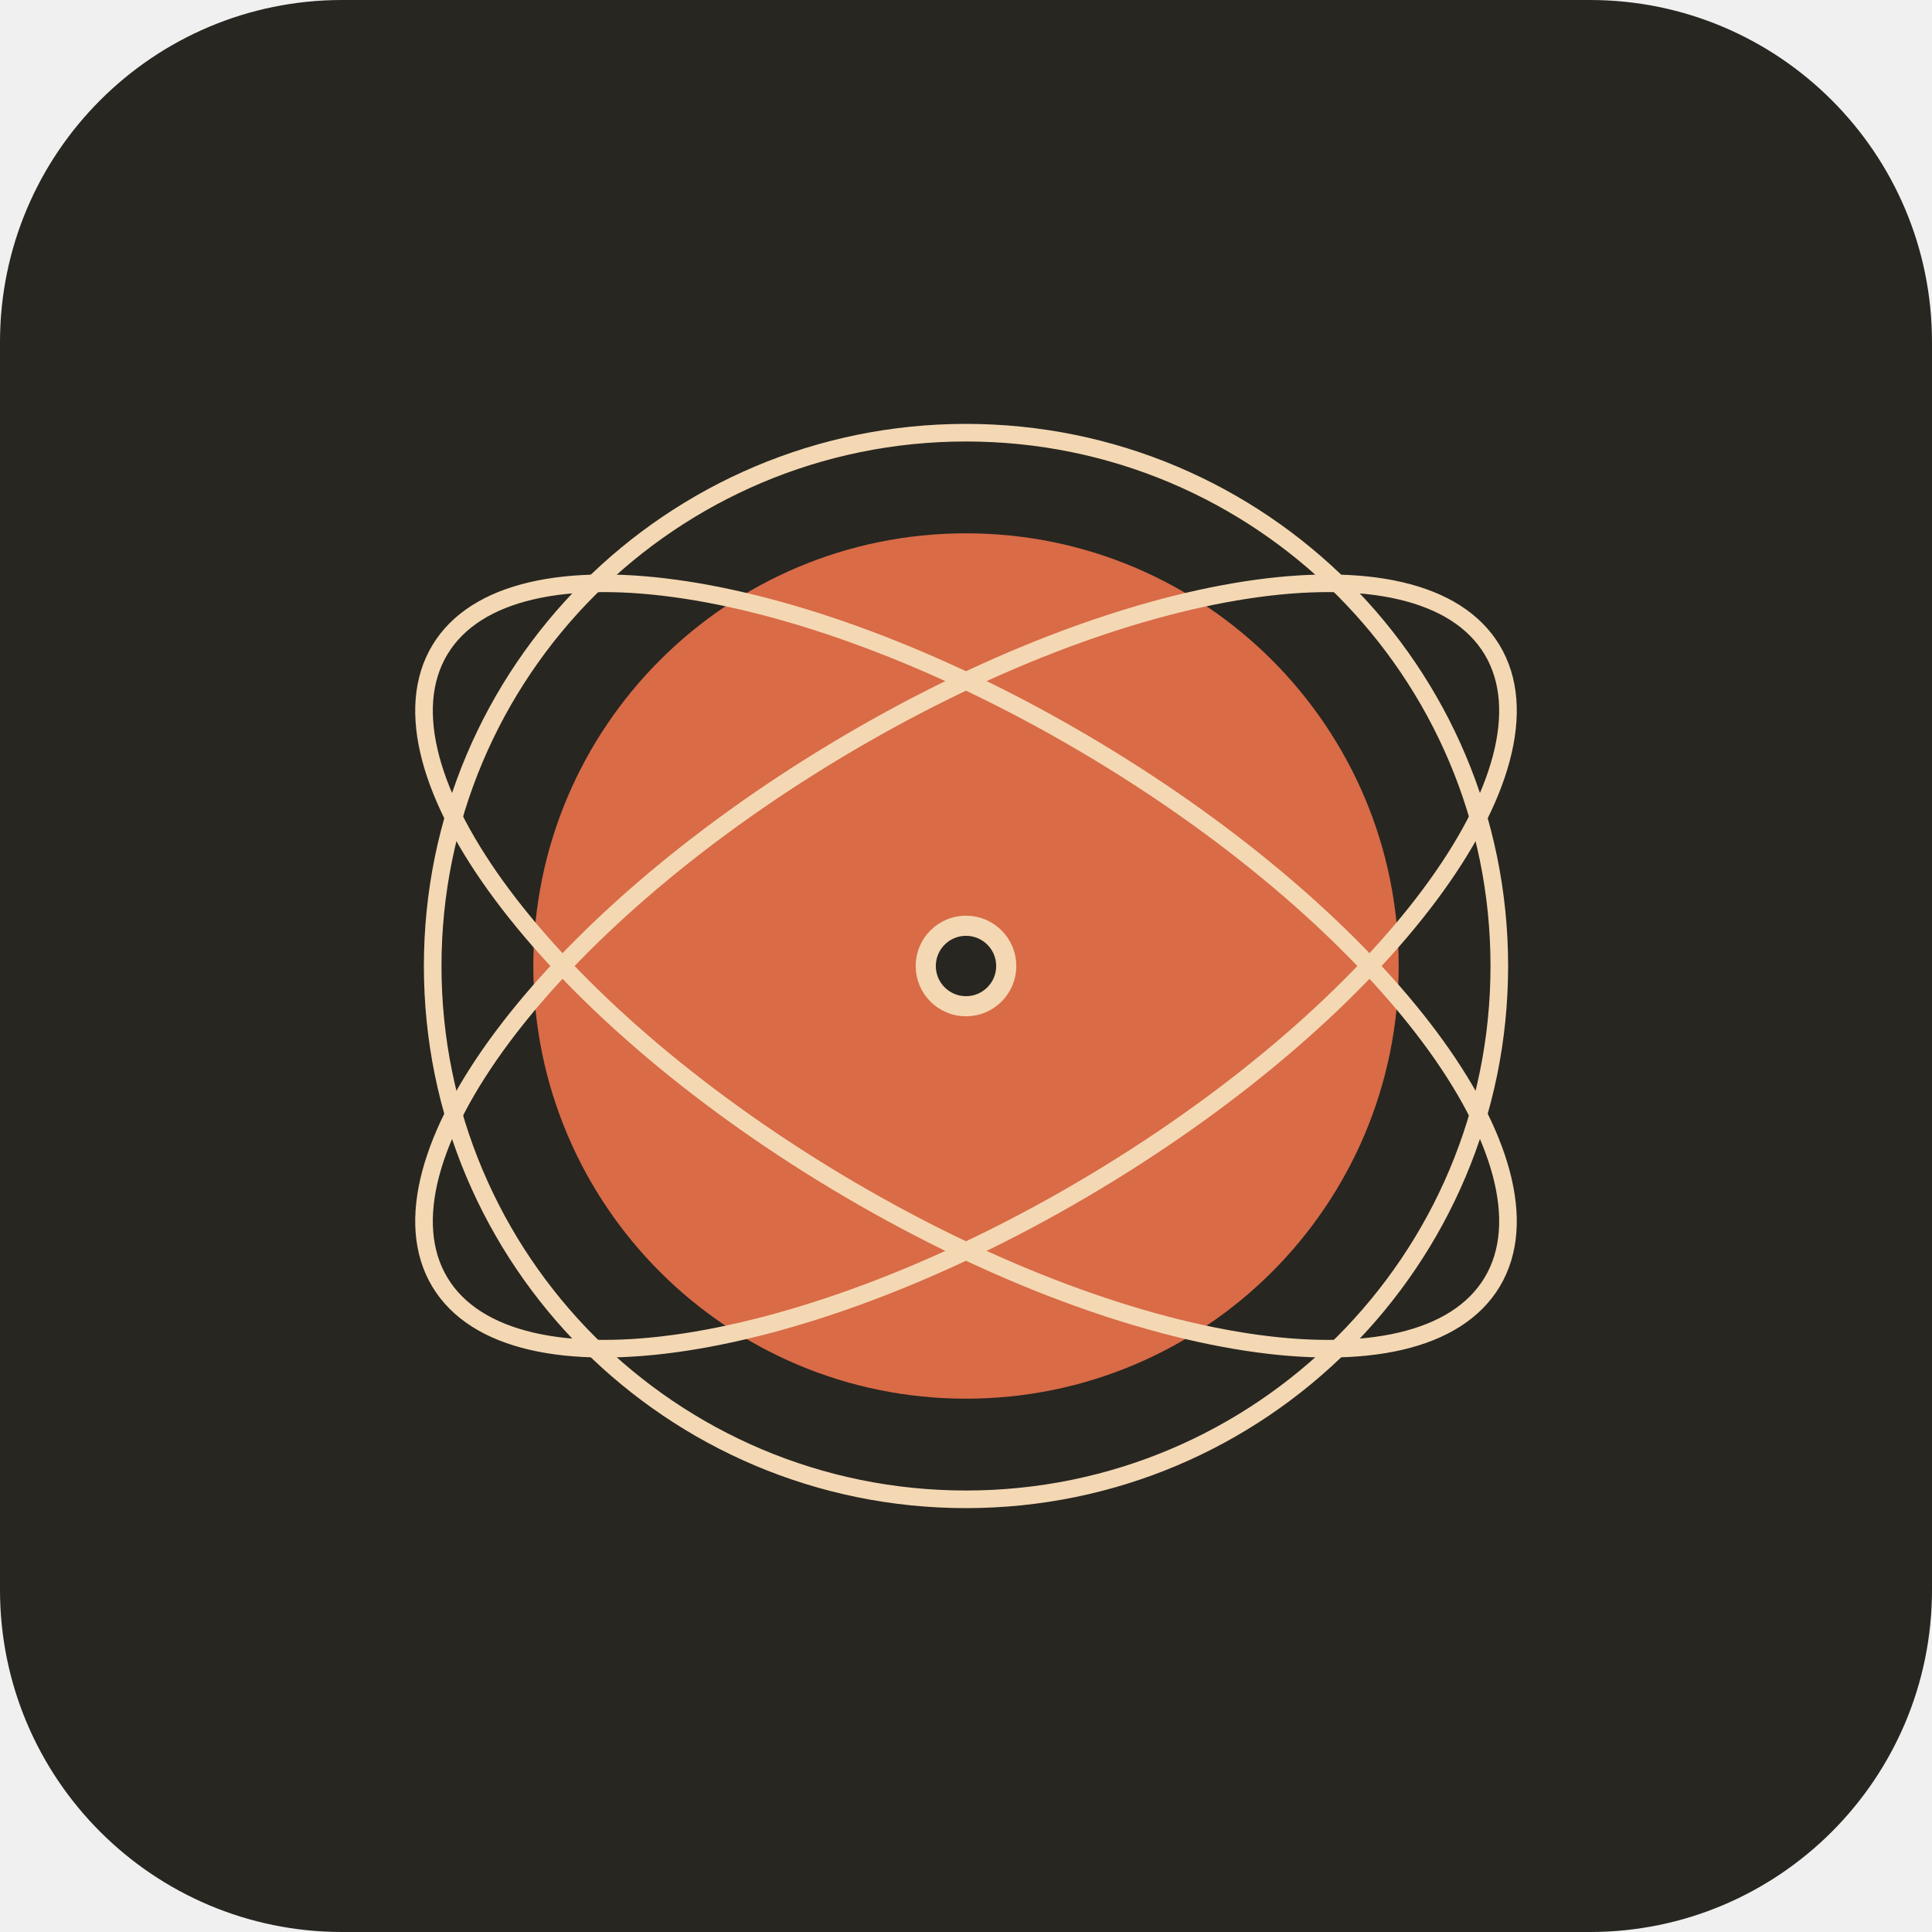
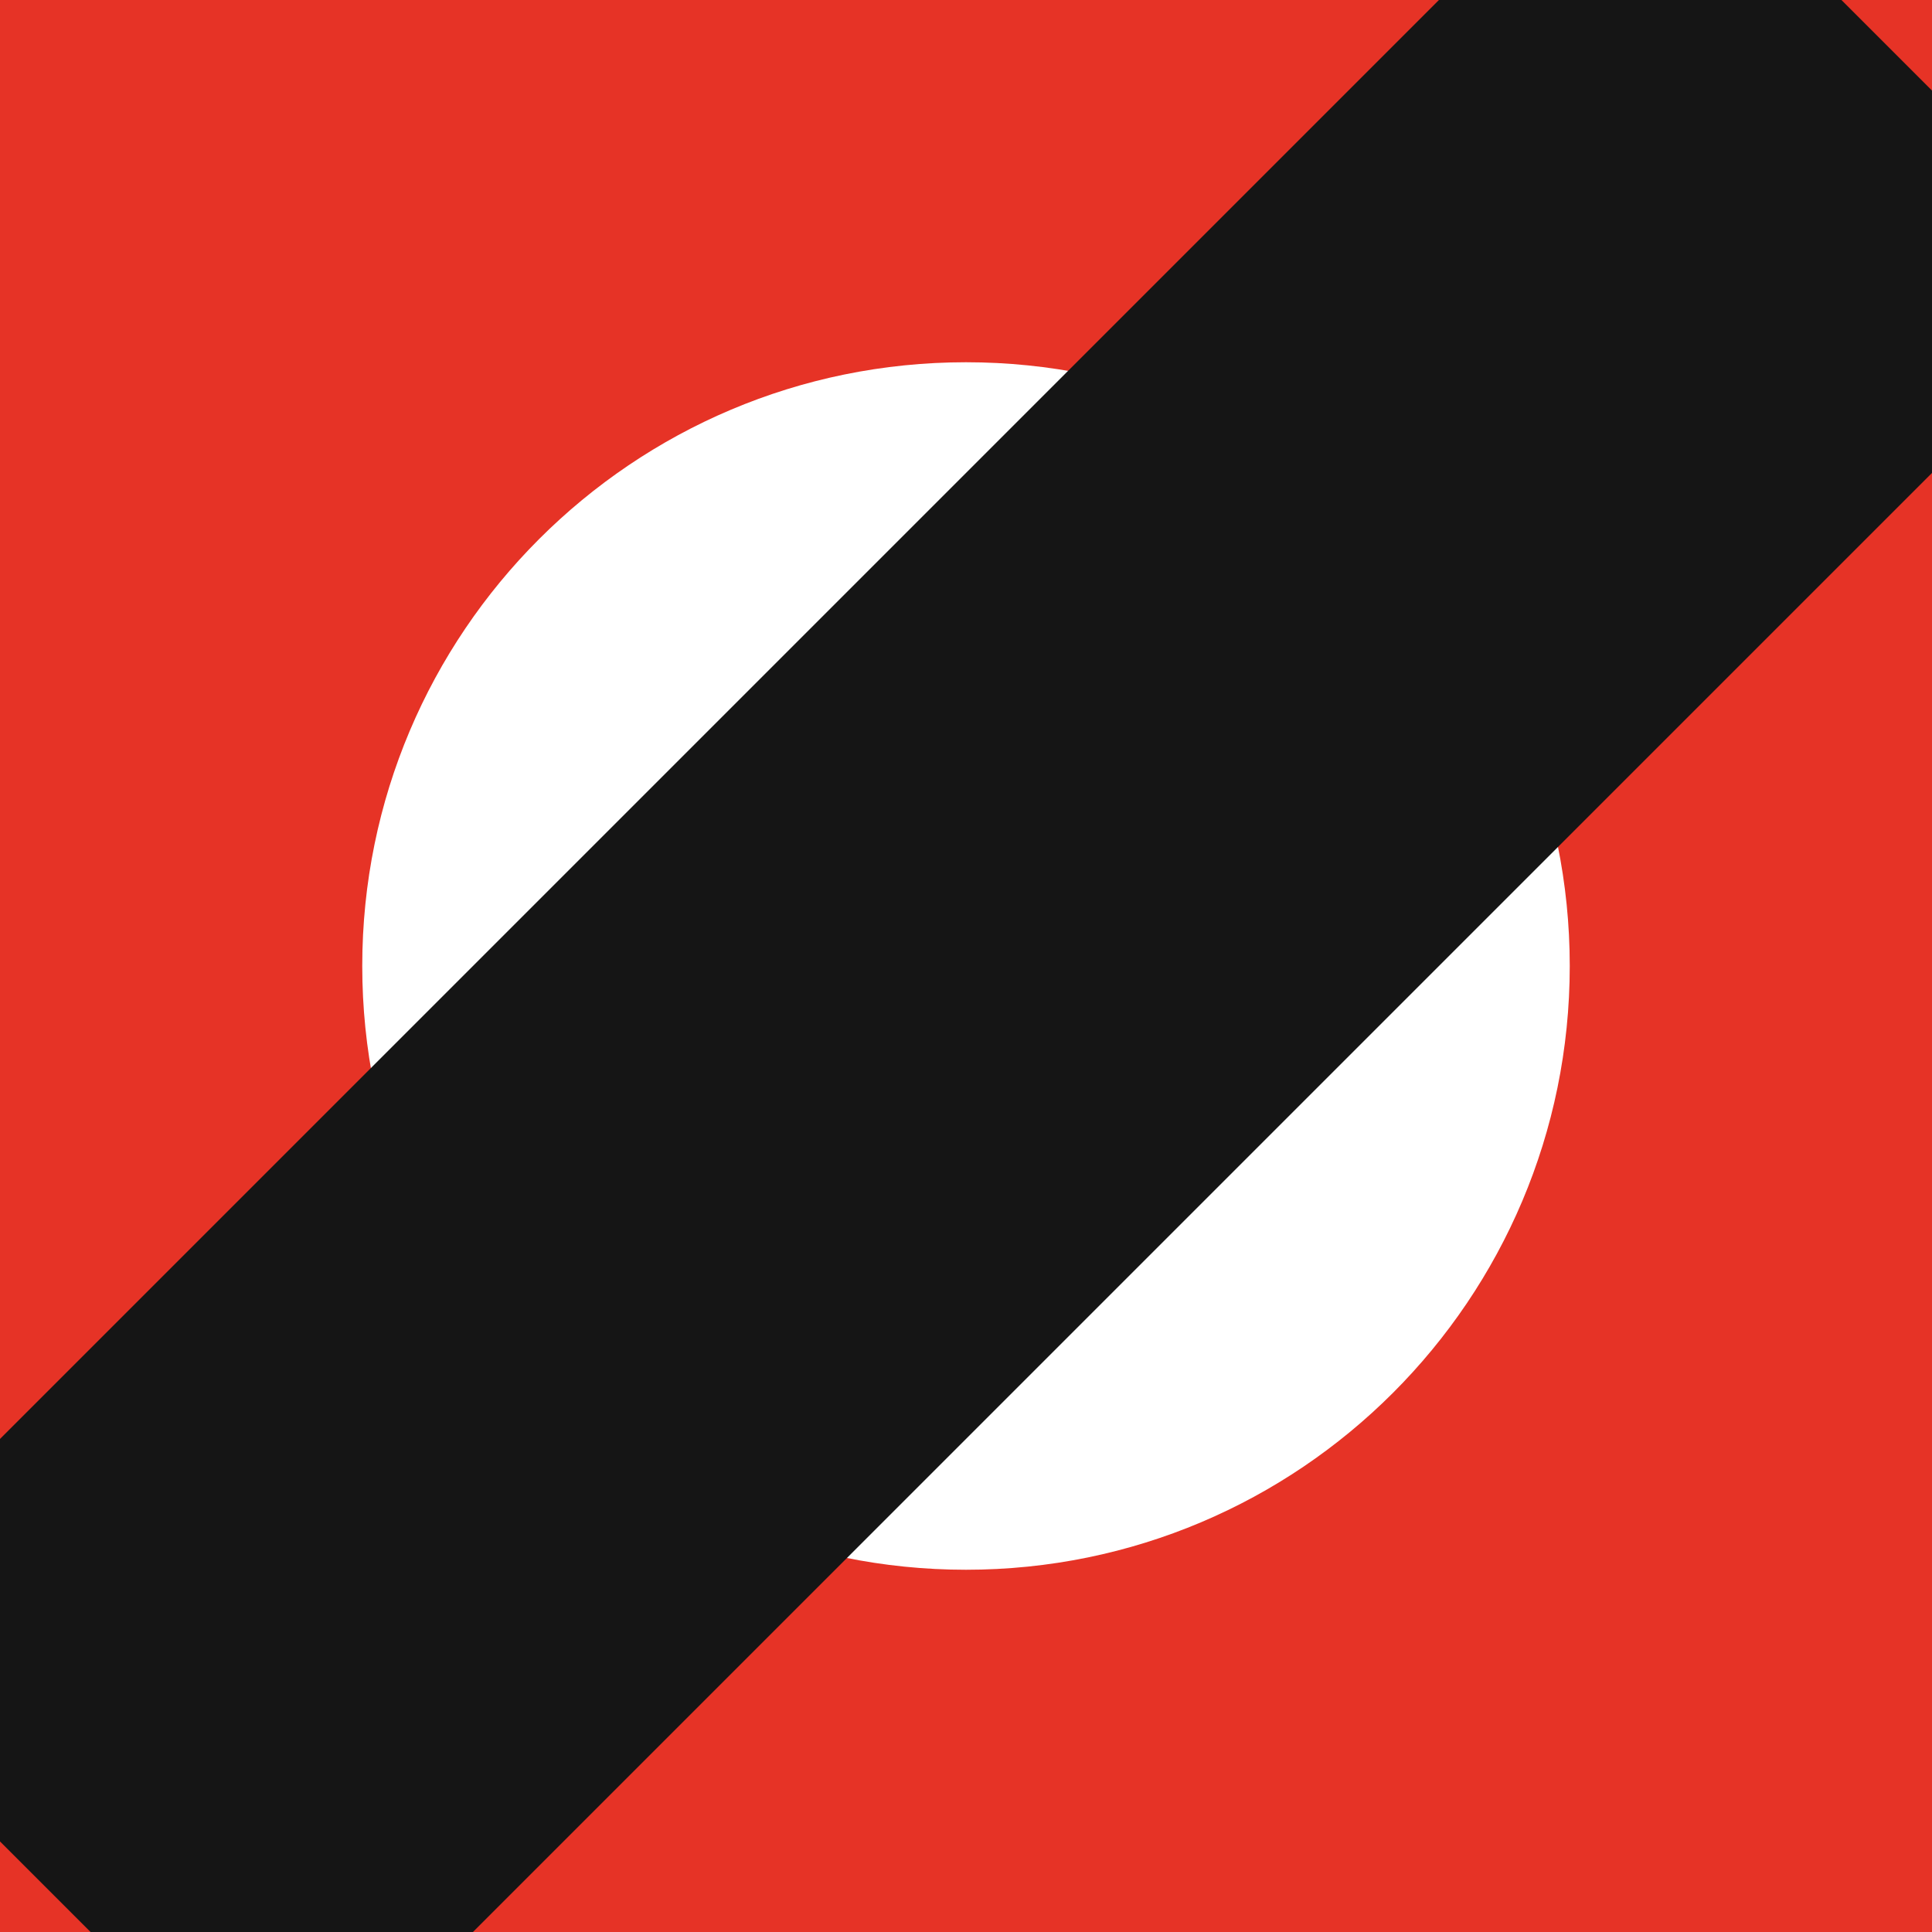
<svg xmlns="http://www.w3.org/2000/svg" viewBox="0 0 192 192">
-   <rect width="192" height="192" rx="34" fill="#272621" />
-   <circle cx="96" cy="96" r="43" fill="#d96b47" />
-   <g stroke="#f4d8b3" stroke-width="1.75" fill="none">
-     <circle cx="96" cy="96" r="53" />
-     <ellipse cx="96" cy="96" rx="61" ry="25" transform="rotate(-31 96 96)" />
-     <ellipse cx="96" cy="96" rx="61" ry="25" transform="rotate(31 96 96)" />
-   </g>
-   <circle cx="96" cy="96" r="4" fill="#272621" stroke="#f4d8b3" stroke-width="2" />
+   <rect width="192" height="192" fill="#e63326" />
+   <circle cx="96" cy="96" r="60" fill="#fff" />
+   <path d="m-20 163 183-183 48 48L28 211z" fill="#151515" />
</svg>
